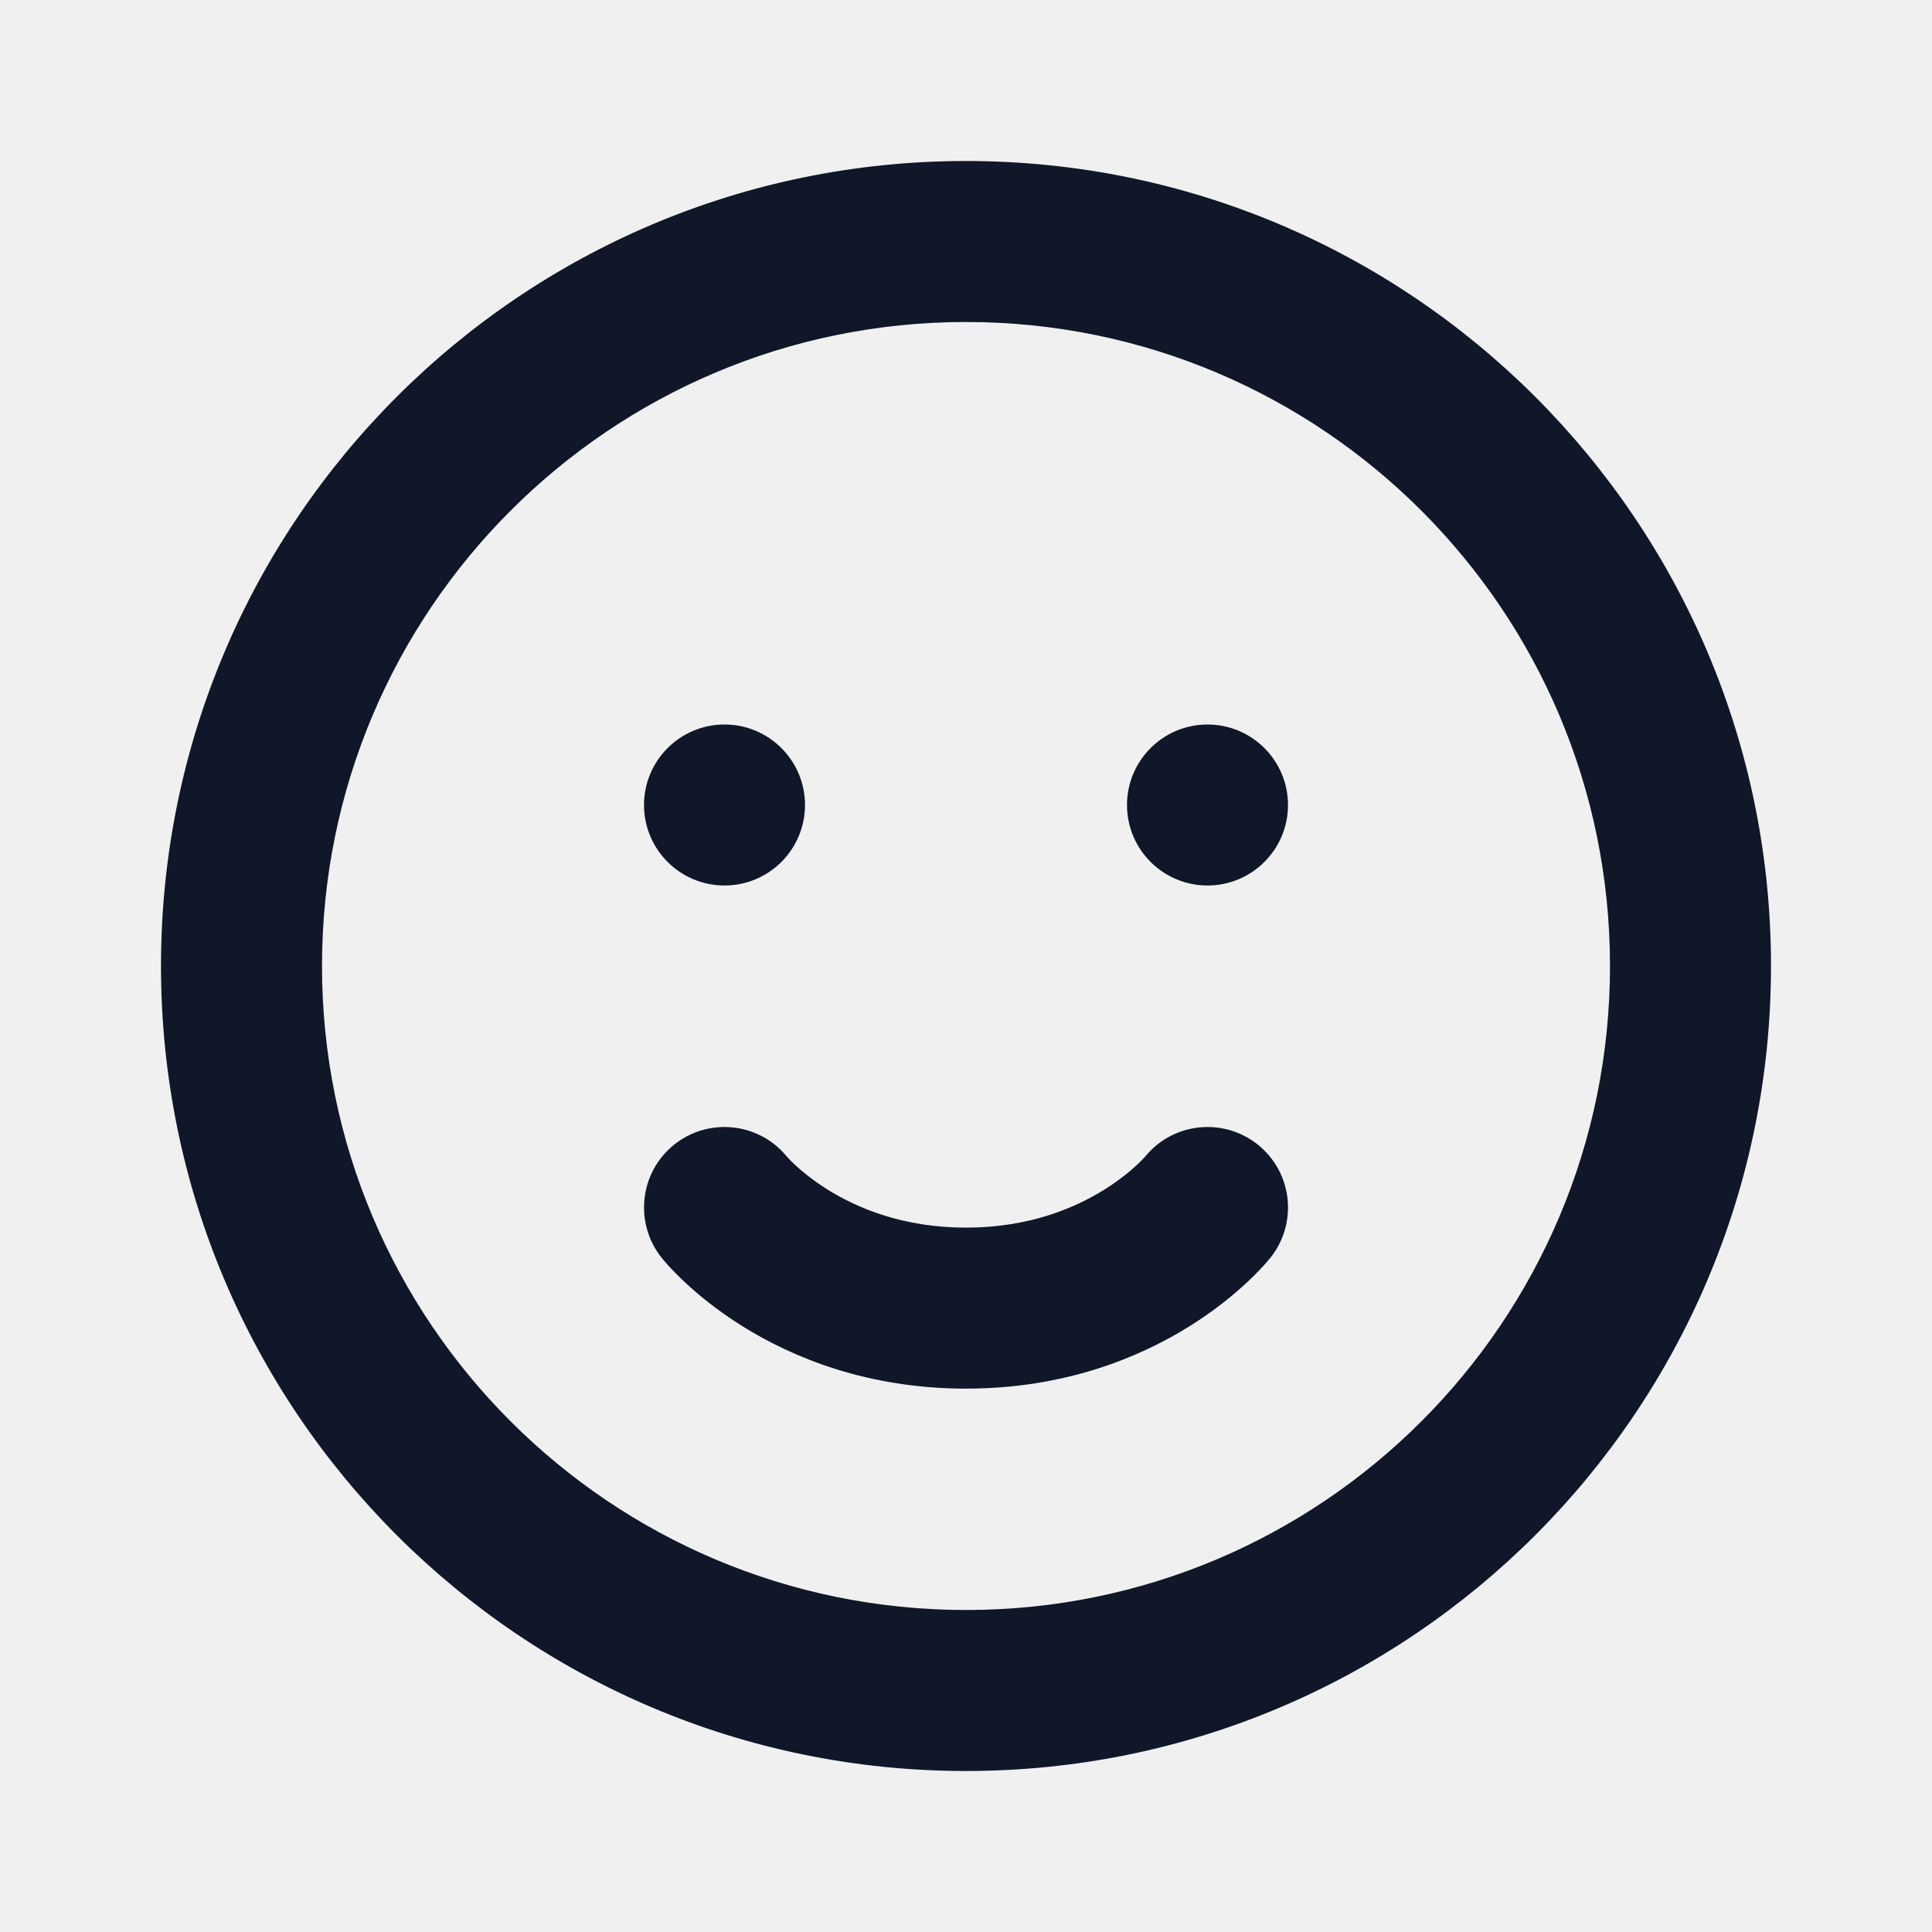
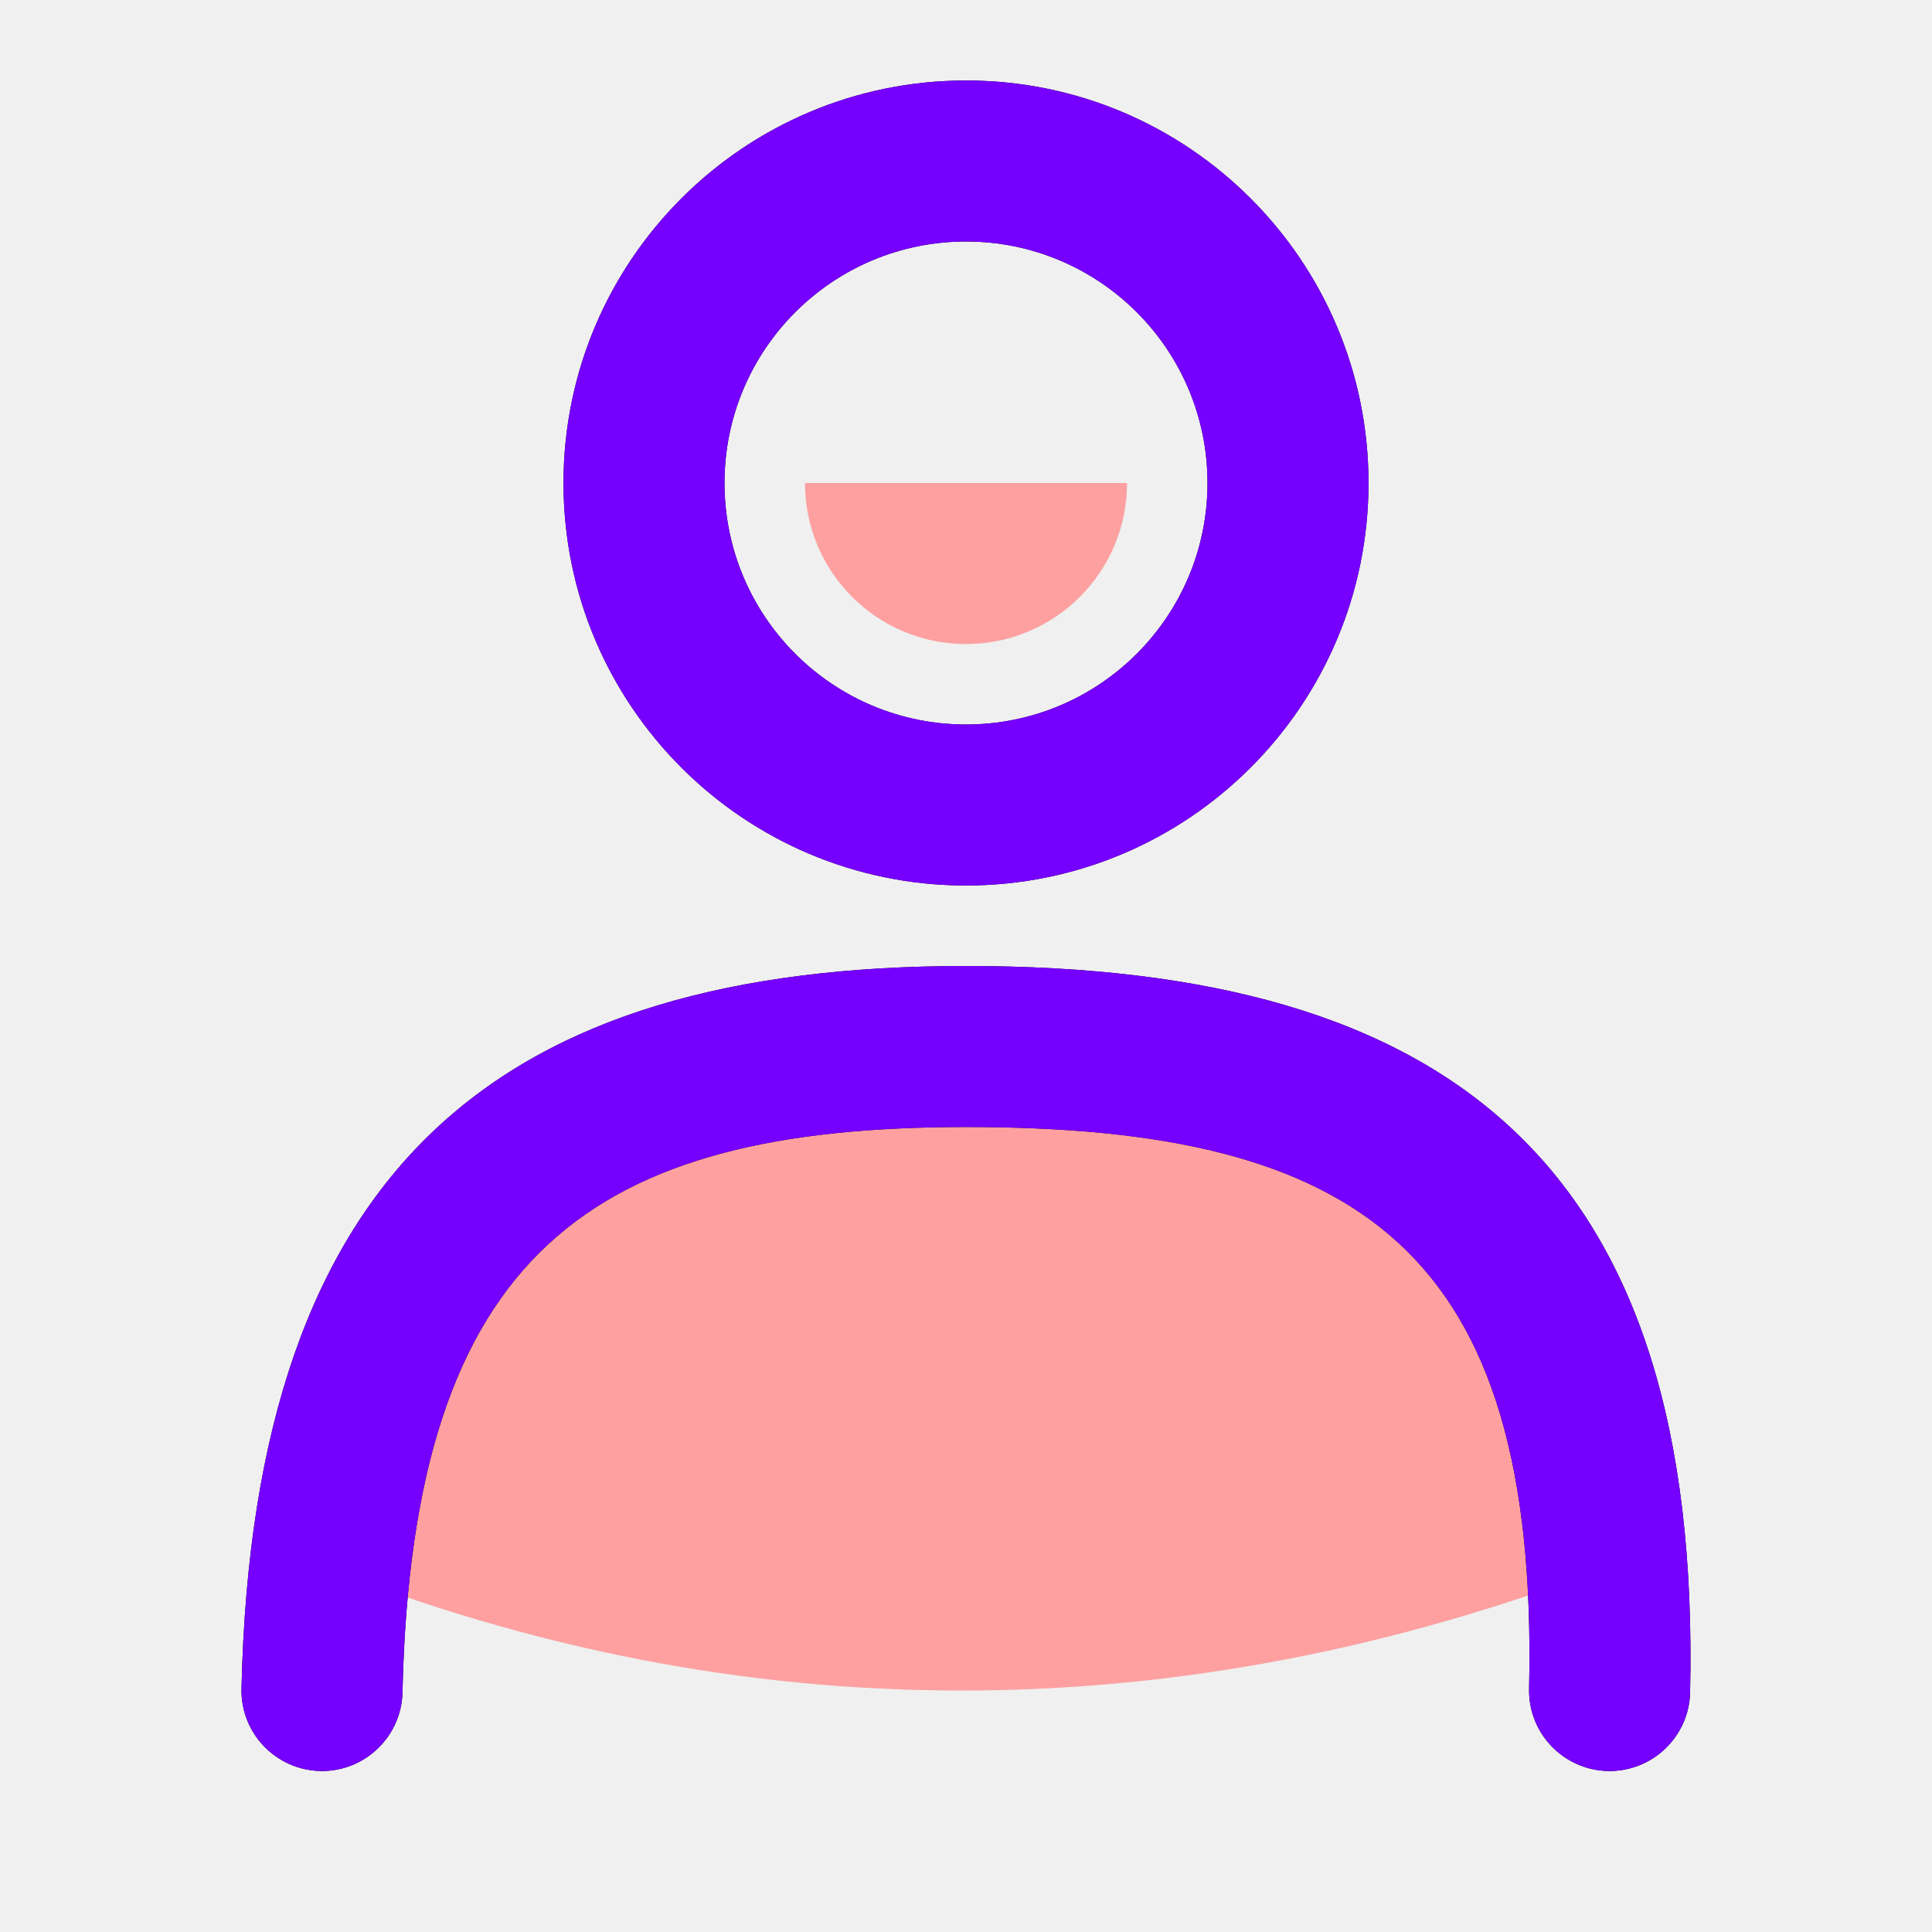
- <svg xmlns="http://www.w3.org/2000/svg" width="64px" height="64px" viewBox="0 0 24 24" fill="none">
+ <svg xmlns="http://www.w3.org/2000/svg" xmlns:xlink="http://www.w3.org/1999/xlink" width="64px" height="64px" viewBox="0 0 24 24" fill="#000000">
  <g id="SVGRepo_bgCarrier" stroke-width="0" />
  <g id="SVGRepo_tracerCarrier" stroke-linecap="round" stroke-linejoin="round" />
  <g id="SVGRepo_iconCarrier">
-     <path d="M9 11C9.552 11 10 10.552 10 10C10 9.448 9.552 9 9 9C8.448 9 8 9.448 8 10C8 10.552 8.448 11 9 11Z" fill="#0F1729" />
-     <path d="M16 10C16 10.552 15.552 11 15 11C14.448 11 14 10.552 14 10C14 9.448 14.448 9 15 9C15.552 9 16 9.448 16 10Z" fill="#0F1729" />
-     <path fill-rule="evenodd" clip-rule="evenodd" d="M12 2C6.477 2 2 6.477 2 12C2 17.523 6.477 22 12 22C17.523 22 22 17.523 22 12C22 6.477 17.523 2 12 2ZM4 12C4 7.582 7.582 4 12 4C16.418 4 20 7.582 20 12C20 16.418 16.418 20 12 20C7.582 20 4 16.418 4 12Z" fill="#0F1729" />
-     <path d="M9.773 14.366C9.427 13.943 8.803 13.877 8.375 14.219C7.944 14.564 7.875 15.194 8.22 15.626L8.22 15.626L8.222 15.628L8.225 15.632L8.232 15.64L8.251 15.663C8.266 15.681 8.285 15.703 8.309 15.729C8.356 15.78 8.421 15.847 8.504 15.925C8.668 16.079 8.907 16.277 9.22 16.473C9.85 16.867 10.781 17.25 12 17.25C13.219 17.25 14.15 16.867 14.78 16.473C15.093 16.277 15.332 16.079 15.496 15.925C15.579 15.847 15.644 15.78 15.691 15.729C15.715 15.703 15.734 15.681 15.749 15.663L15.768 15.64L15.775 15.632L15.778 15.628L15.78 15.626L15.781 15.625C16.126 15.193 16.056 14.564 15.625 14.219C15.197 13.877 14.573 13.943 14.227 14.366C14.225 14.368 14.221 14.372 14.215 14.379C14.2 14.396 14.171 14.426 14.129 14.466C14.043 14.546 13.907 14.66 13.72 14.777C13.35 15.008 12.781 15.25 12 15.25C11.219 15.25 10.65 15.008 10.28 14.777C10.093 14.66 9.957 14.546 9.871 14.466C9.829 14.426 9.8 14.396 9.785 14.379C9.779 14.372 9.775 14.368 9.773 14.366Z" fill="#0F1729" />
+     <defs>
+       <path id="user-a" d="M6,0 L10,0 C10,1.105 9.105,2 8,2 C6.895,2 6,1.105 6,0 Z M16,13.454 C13.312,14.485 10.626,15 7.943,15 C5.26,15 2.612,14.485 0,13.454 C0.535,9.151 3.182,7 7.943,7 C12.704,7 15.39,9.151 16,13.454 Z" />
+       <path id="user-c" d="M9,10 C6.239,10 4,7.761 4,5 C4,2.239 6.239,0 9,0 C11.761,0 14,2.239 14,5 C14,7.761 11.761,10 9,10 Z M9,8 C10.657,8 12,6.657 12,5 C12,3.343 10.657,2 9,2 C7.343,2 6,3.343 6,5 C6,6.657 7.343,8 9,8 Z M2,20.022 C1.987,20.574 1.53,21.012 0.978,21 C0.426,20.987 -0.012,20.53 0,19.978 C0.146,13.463 3.224,11 9,11 C15.048,11 18.141,13.482 17.995,20.022 C17.983,20.574 17.525,21.012 16.973,21 C16.421,20.987 15.983,20.53 15.995,19.978 C16.117,14.518 13.88,13 9,13 C4.378,13 2.122,14.537 2,20.022 Z" />
+     </defs>
+     <g fill="none" fill-rule="evenodd" transform="translate(3 1)">
+       <g transform="translate(1 5)">
+         <mask id="user-b" fill="#ffffff">
+           <use xlink:href="#user-a" />
+         </mask>
+         <use fill="#D8D8D8" xlink:href="#user-a" />
+         <g fill="#FFA0A0" mask="url(#user-b)">
+           <rect width="24" height="24" transform="translate(-4 -6)" />
+         </g>
+       </g>
+       <mask id="user-d" fill="#ffffff">
+         <use xlink:href="#user-c" />
+       </mask>
+       <use fill="#000000" fill-rule="nonzero" xlink:href="#user-c" />
+       <g fill="#7600FF" mask="url(#user-d)">
+         <rect width="24" height="24" transform="translate(-3 -1)" />
+       </g>
+     </g>
  </g>
</svg>
